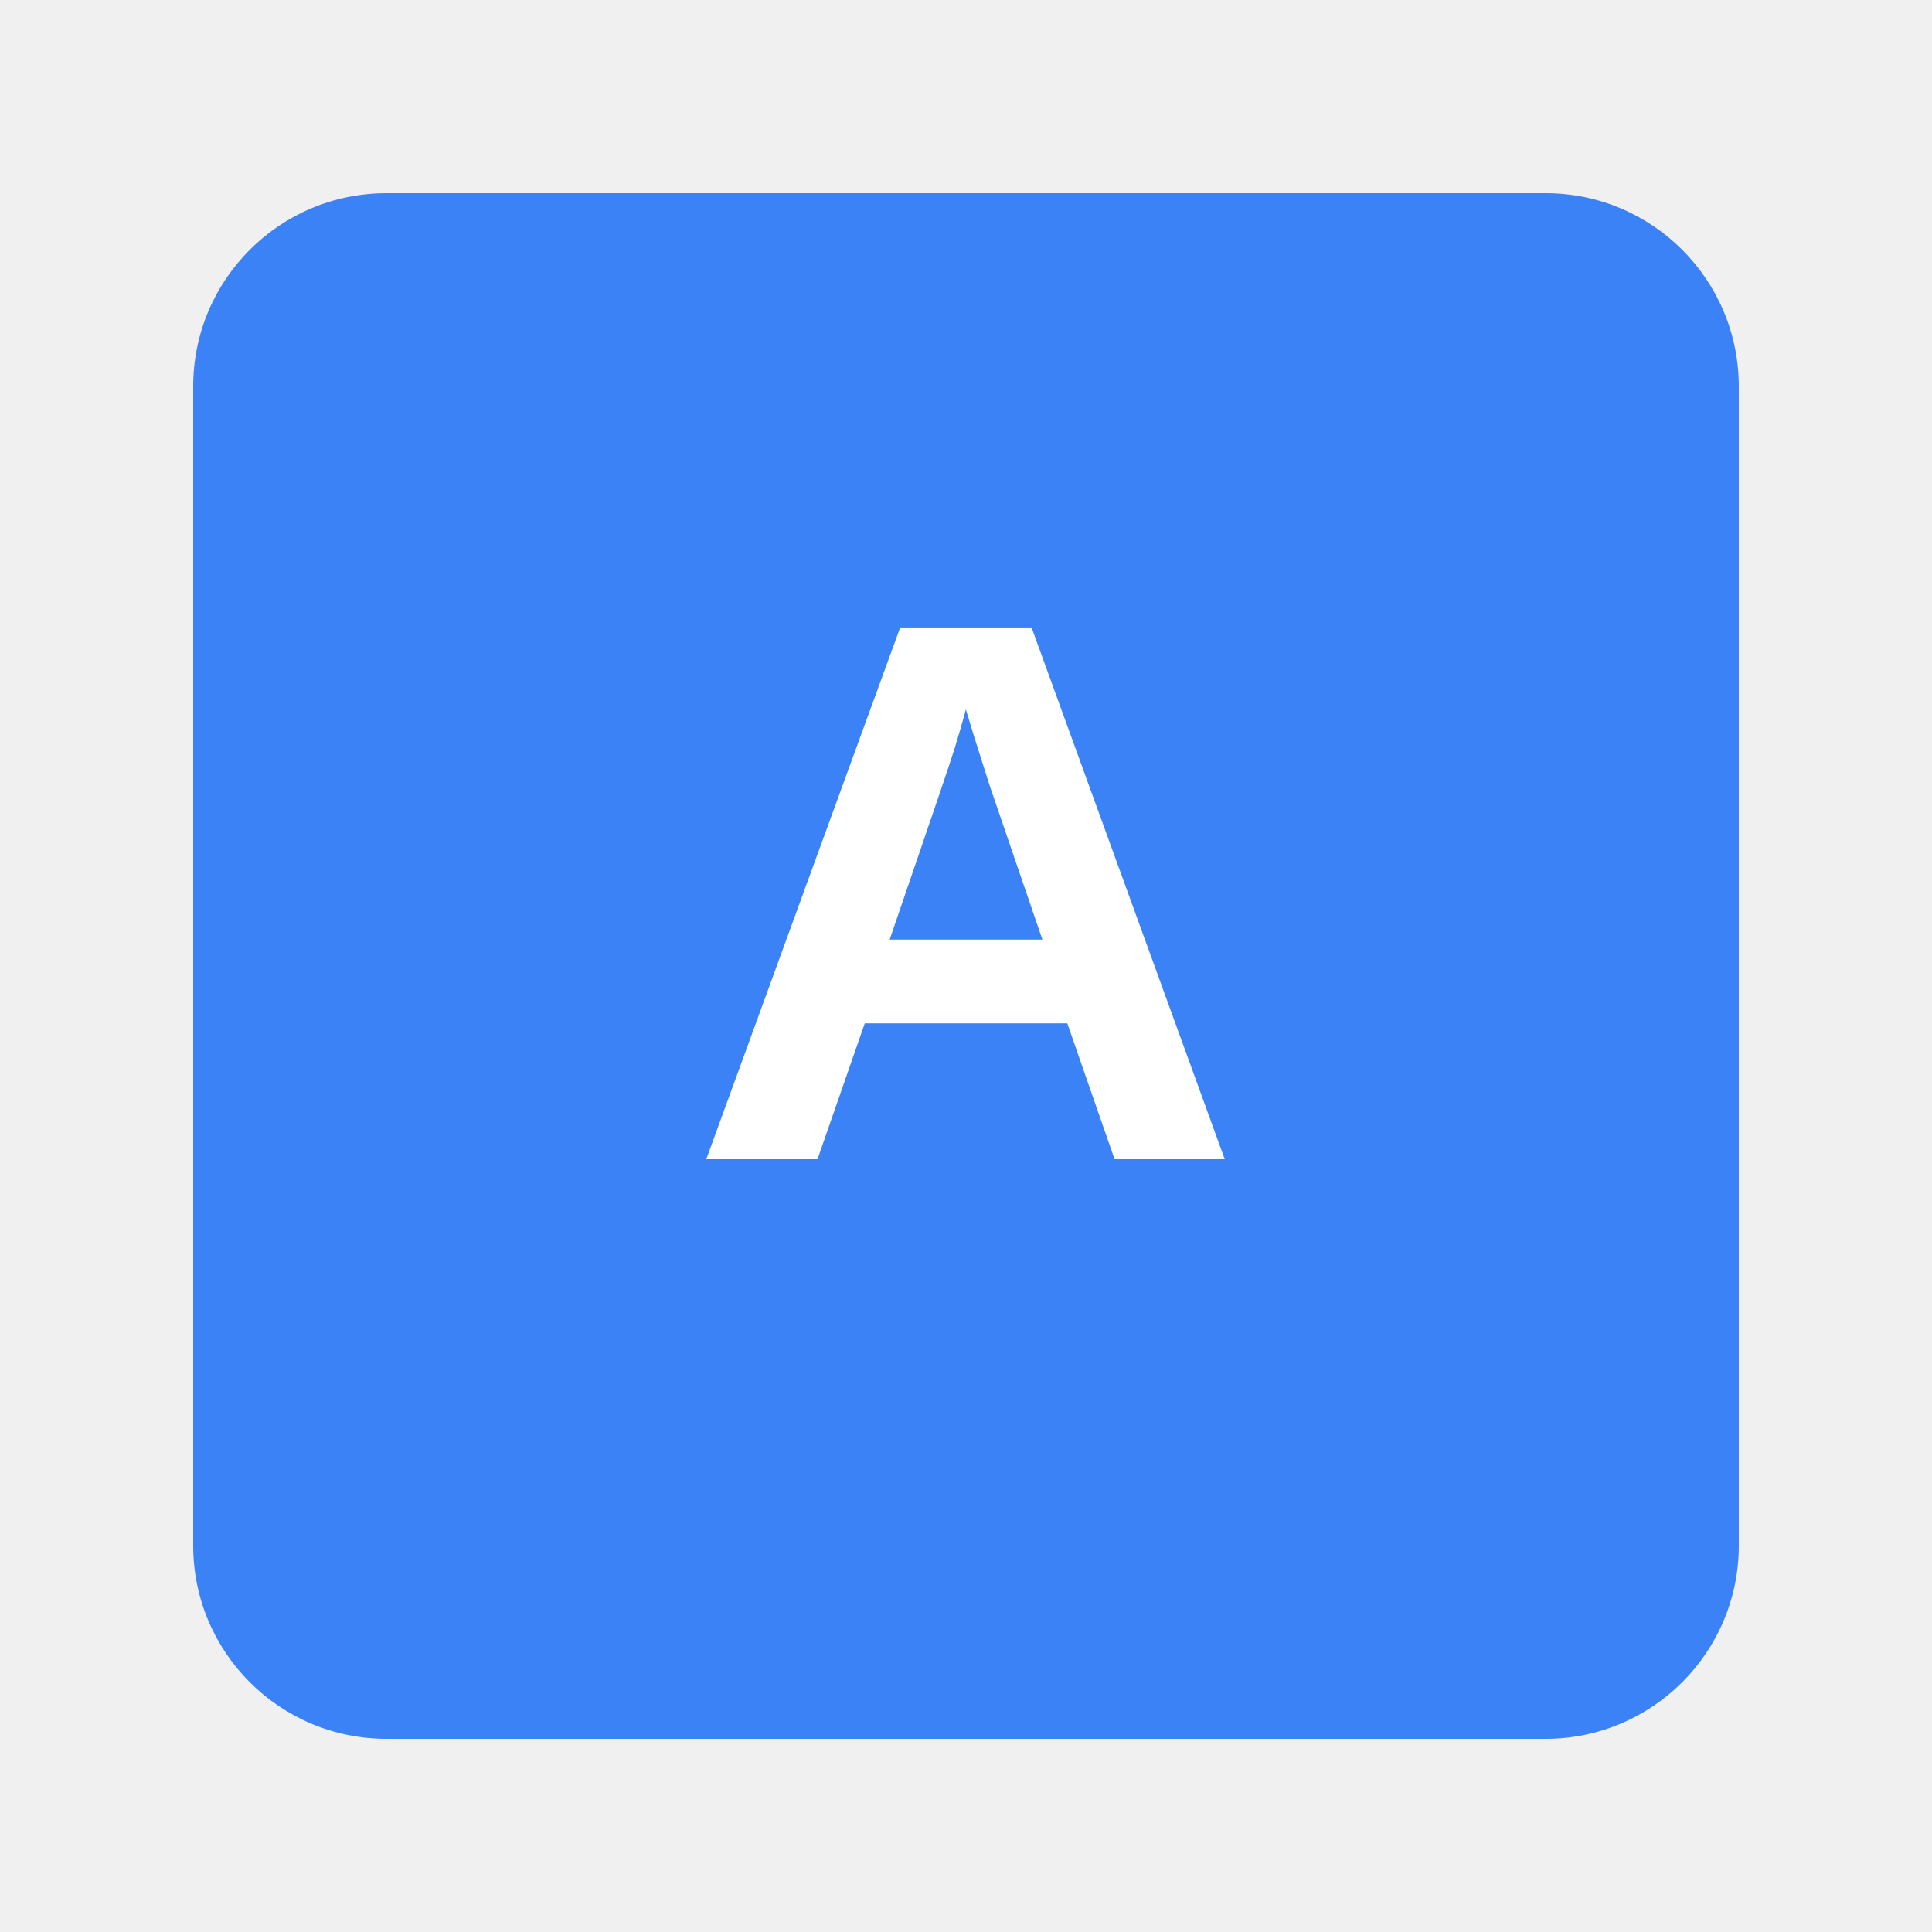
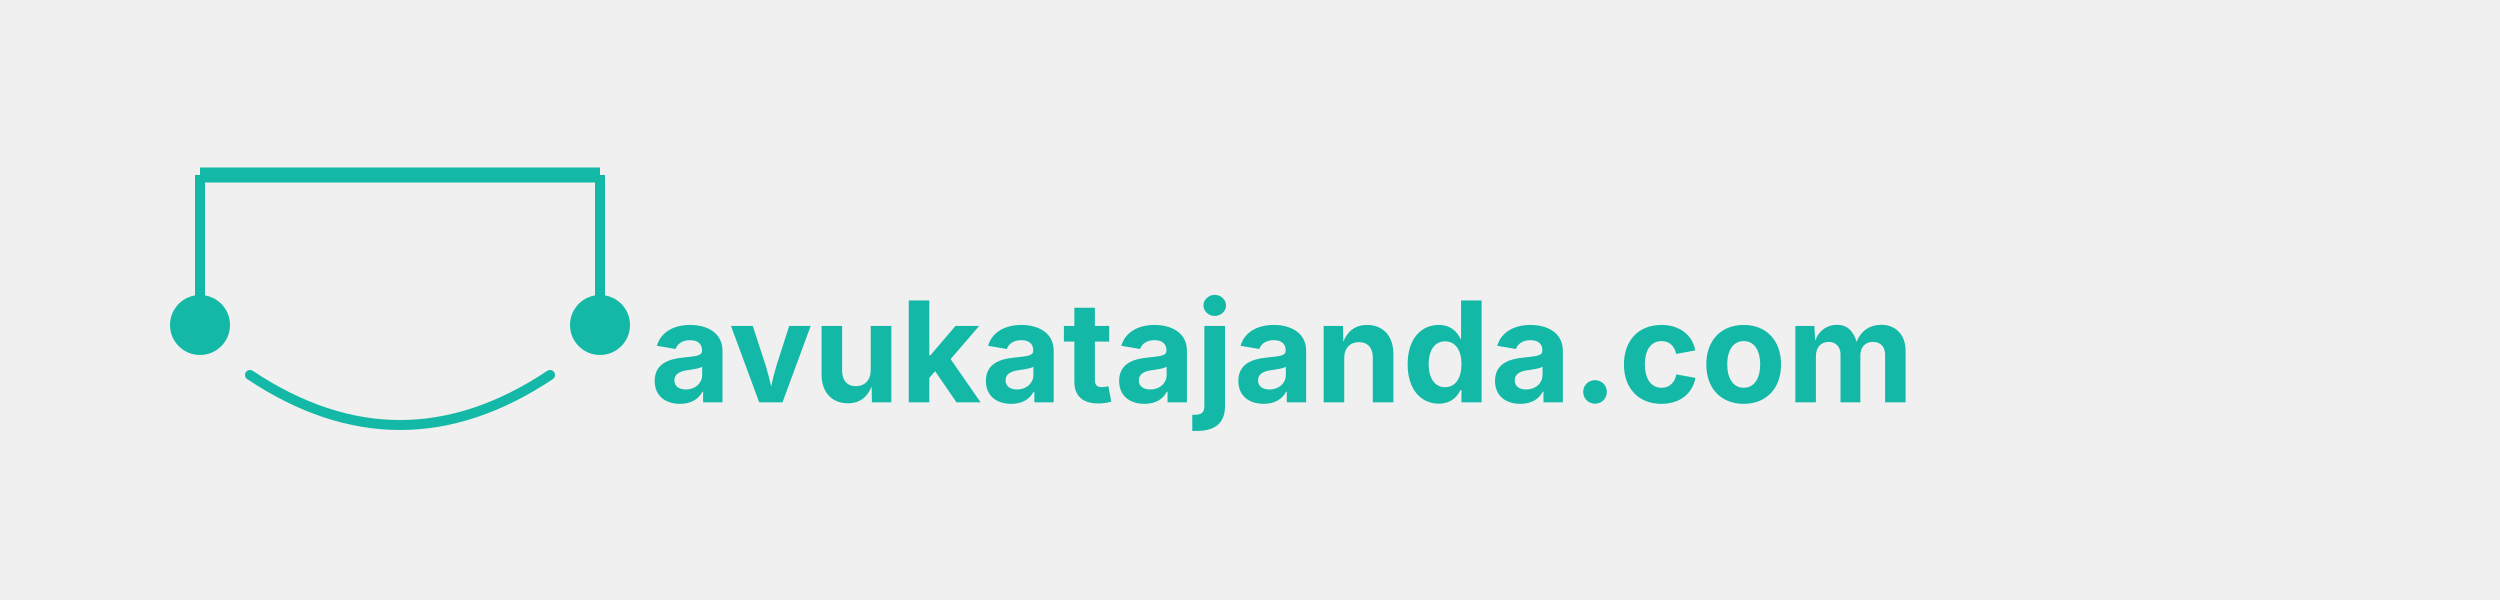
- <svg xmlns="http://www.w3.org/2000/svg" width="200" height="200" viewBox="0 0 200 200">
-   <rect x="20" y="20" width="160" height="160" rx="20" fill="#3B82F6" />
-   <text x="100" y="120" font-family="Arial, sans-serif" font-size="80" font-weight="bold" fill="white" text-anchor="middle">A</text>
+ <svg xmlns="http://www.w3.org/2000/svg" width="500" height="120" viewBox="0 0 500 120" fill="none">
+   <g transform="translate(40, 20)">
+     <line x1="0" y1="15" x2="80" y2="15" stroke="#14B8A6" stroke-width="3" />
+     <line x1="0" y1="15" x2="0" y2="45" stroke="#14B8A6" stroke-width="2" />
+     <line x1="80" y1="15" x2="80" y2="45" stroke="#14B8A6" stroke-width="2" />
+     <circle cx="0" cy="45" r="6" fill="#14B8A6" />
+     <circle cx="80" cy="45" r="6" fill="#14B8A6" />
+     <path d="M10 55 Q40 75 70 55" stroke="#14B8A6" stroke-width="2" stroke-linecap="round" />
+   </g>
+   <text x="130" y="70" font-family="system-ui, -apple-system, sans-serif" font-size="28" font-weight="700" fill="#14B8A6" dominant-baseline="middle">
+     avukatajanda.com
+   </text>
</svg>
